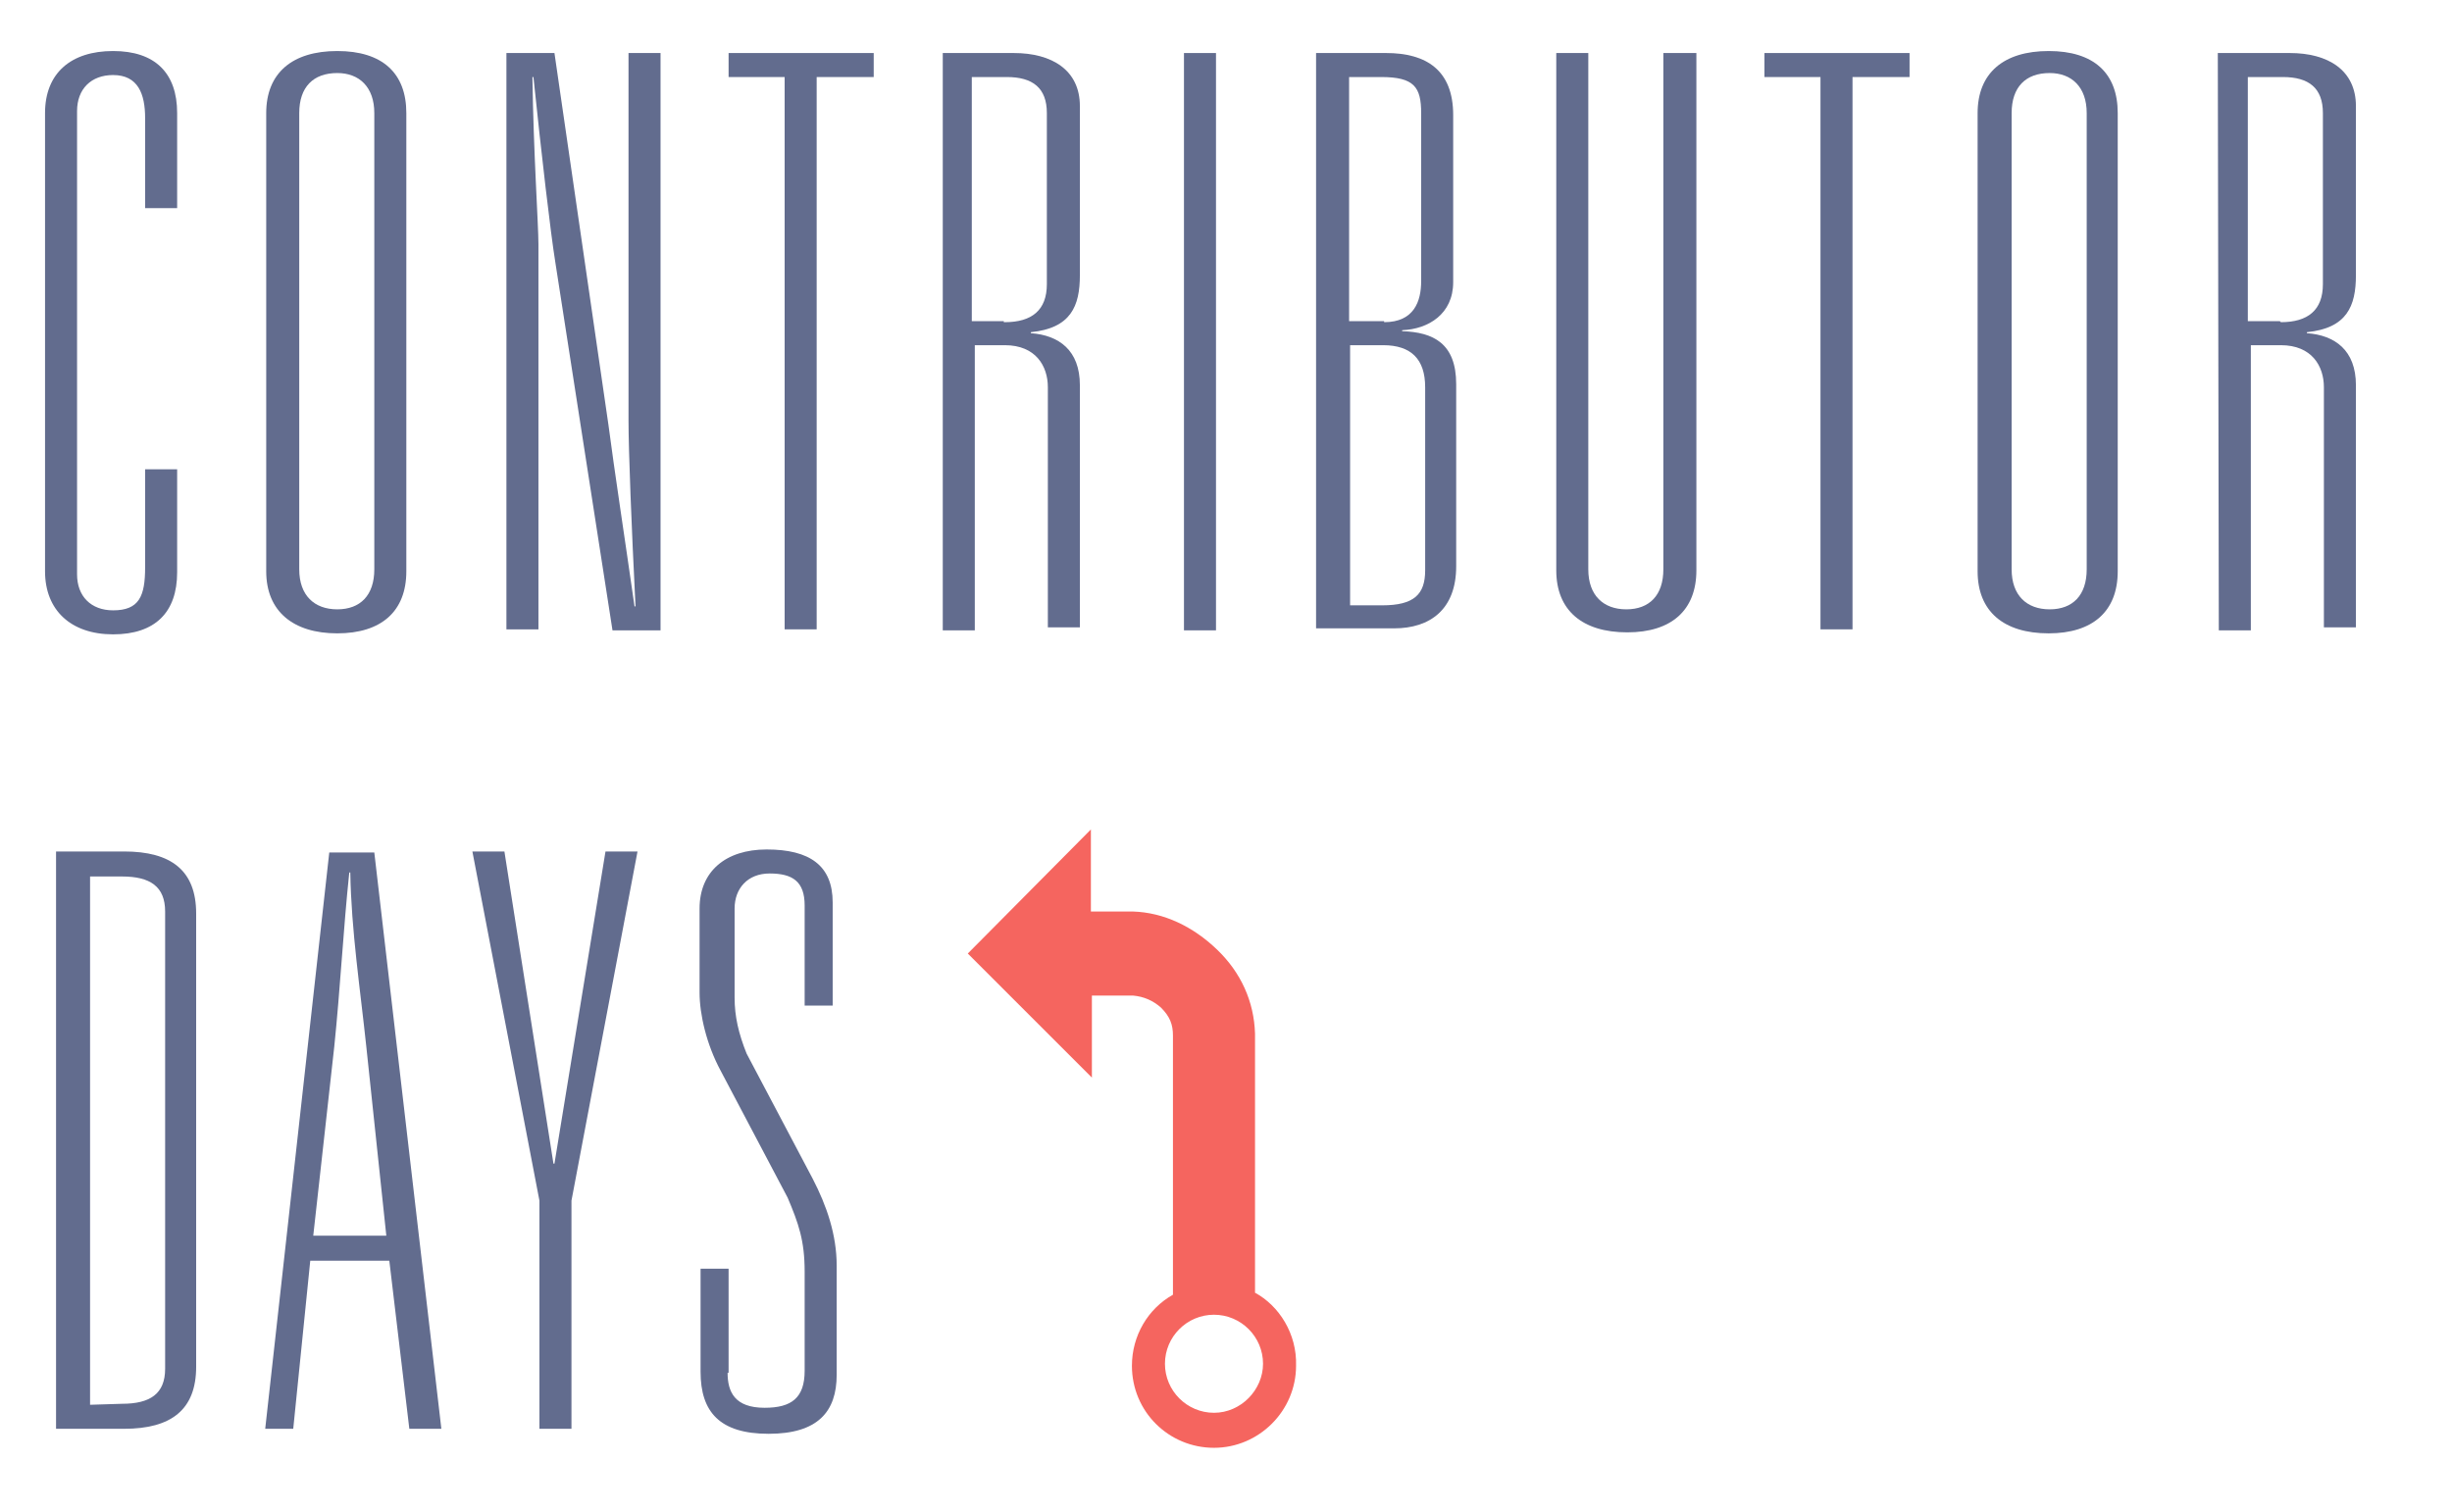
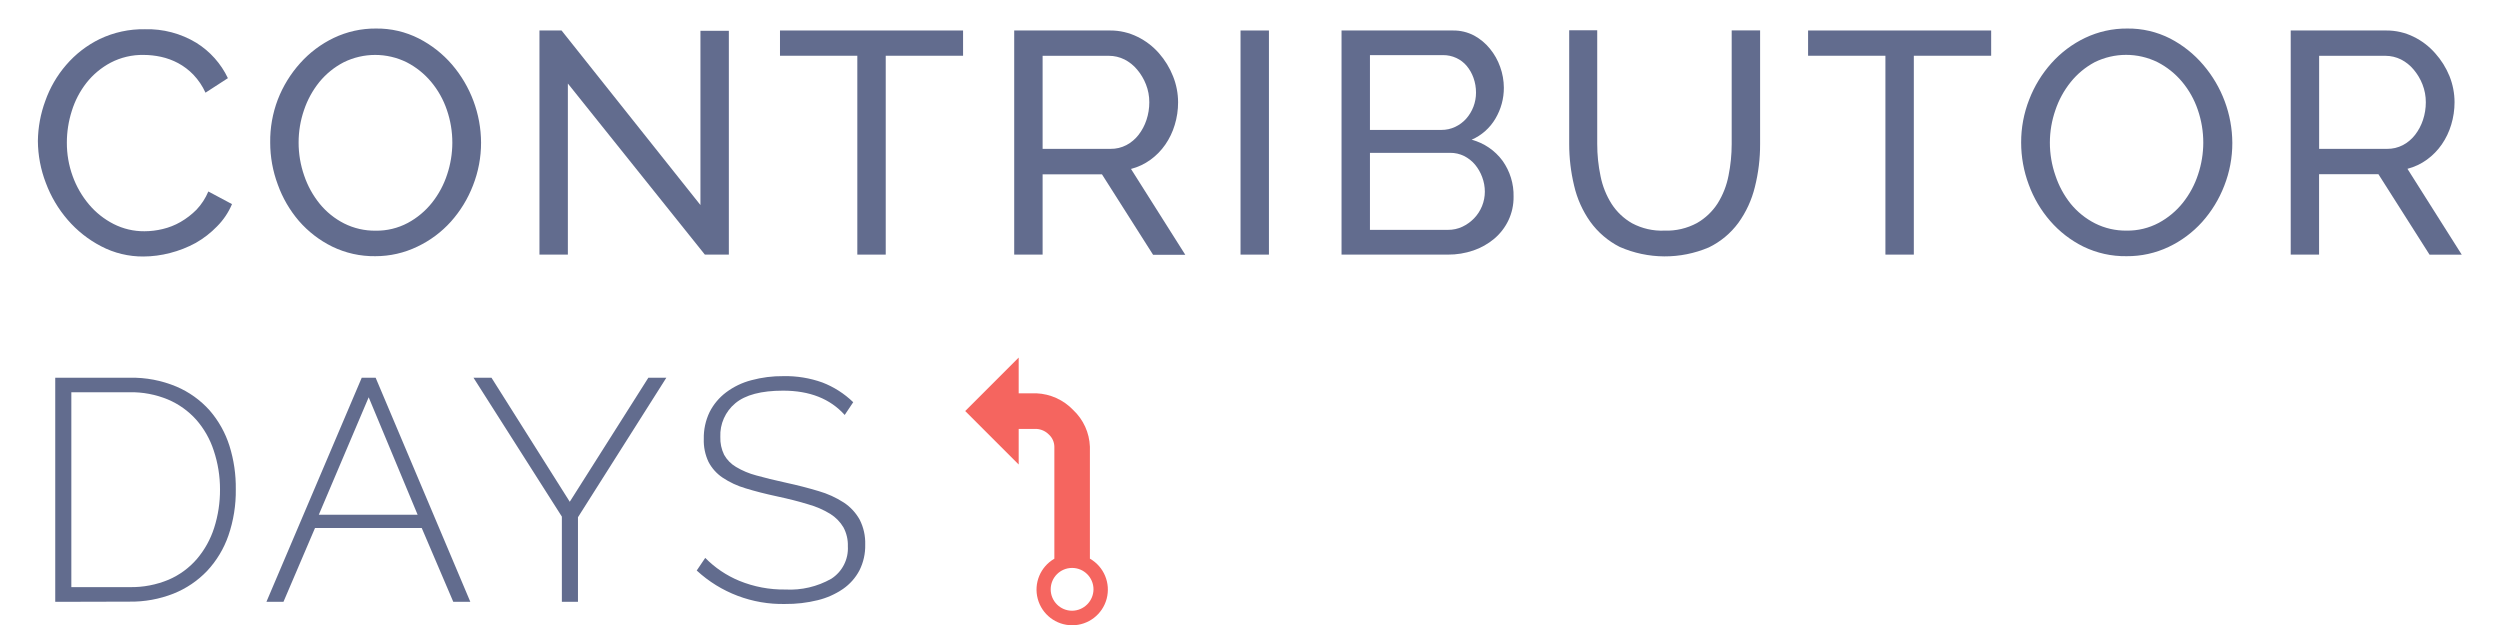
- <svg xmlns="http://www.w3.org/2000/svg" version="1.1" id="Layer_1" x="0px" y="0px" viewBox="0 0 245 151.1" style="enable-background:new 0 0 245 151.1;" xml:space="preserve">
-   <style type="text/css">
- 	.st0{enable-background:new    ;}
- 	.st1{fill:#626C8E;}
- 	.st2{fill:#F5655F;}
- </style>
-   <g class="st0">
-     <path class="st1" d="M4.5,11.3c0-4,2.6-6.2,6.8-6.2s6.4,2.2,6.4,6.2v9.5h-3.2v-9c0-2.4-0.7-4.3-3.2-4.3c-2.2,0-3.6,1.4-3.6,3.6   v46.3c0,2.2,1.4,3.6,3.6,3.6c2.6,0,3.2-1.4,3.2-4.3v-9.8h3.2v10.3c0,4-2.2,6.2-6.4,6.2S4.5,61,4.5,57.1V11.3z" />
-     <path class="st1" d="M40.6,57.1c0,4-2.5,6.2-6.9,6.2s-7.1-2.2-7.1-6.2V11.3c0-4,2.6-6.2,7.1-6.2s6.9,2.2,6.9,6.2V57.1z M37.4,11.3   c0-2.6-1.5-4-3.7-4c-2.4,0-3.8,1.4-3.8,4v45.6c0,2.6,1.5,4,3.8,4s3.7-1.4,3.7-4V11.3z" />
-     <path class="st1" d="M50.6,5.3h4.8l5.4,37.2c0.6,4.6,1.6,11.1,2.6,18.1h0.1c-0.4-8-0.7-15.5-0.7-18.6V5.3h3.2V63h-4.8l-5.7-36.7   c-0.5-3.1-1.4-10.9-2.2-18.6h-0.1c0.1,7.5,0.6,14.8,0.6,16.7v38.5h-3.2V5.3z" />
-     <path class="st1" d="M78.5,7.7h-5.7V5.3h14.5v2.4h-5.7v55.2h-3.2V7.7H78.5z" />
-     <path class="st1" d="M94.1,5.3h7.2c3.8,0,6.6,1.7,6.6,5.3v16.9c0,3.1-0.9,5.3-4.9,5.7v0.1c2.8,0.2,4.9,1.7,4.9,5.2v24.2h-3.2V38.7   c0-2.1-1.2-4.2-4.3-4.2h-3V63h-3.2V5.3z M100.4,32.2c2.7,0,4.2-1.2,4.2-3.8V11.3c0-2.5-1.4-3.6-4-3.6h-3.5v24.4h3.2V32.2z" />
-     <path class="st1" d="M118.3,5.3h3.2V63h-3.2V5.3z" />
-     <path class="st1" d="M131.7,5.3h6.8c4,0,6.7,1.7,6.7,6.2v16.7c0,3.2-2.5,4.7-5.1,4.8v0.1c3.1,0.1,5.4,1.2,5.4,5.3v18.2   c0,4.3-2.6,6.2-6.2,6.2h-7.8V5.3H131.7z M138.3,32.2c3,0,3.7-2.1,3.7-4.1V11.3c0-2.6-0.7-3.6-4-3.6h-3.2v24.4h3.5V32.2z    M134.9,34.5v26h3.2c3.2,0,4.3-1.1,4.3-3.5V38.7c0-2.8-1.4-4.2-4.2-4.2C138.2,34.5,134.9,34.5,134.9,34.5z" />
-     <path class="st1" d="M169.5,5.3v51.7c0,4-2.5,6.2-6.9,6.2c-4.5,0-7.1-2.2-7.1-6.2V5.3h3.2v51.6c0,2.6,1.5,4,3.8,4s3.7-1.4,3.7-4   V5.3H169.5z" />
-     <path class="st1" d="M182,7.7h-5.7V5.3h14.5v2.4h-5.7v55.2h-3.2V7.7H182z" />
-     <path class="st1" d="M211.6,57.1c0,4-2.5,6.2-6.9,6.2c-4.5,0-7.1-2.2-7.1-6.2V11.3c0-4,2.6-6.2,7.1-6.2c4.5,0,6.9,2.2,6.9,6.2V57.1   z M208.5,11.3c0-2.6-1.5-4-3.7-4c-2.4,0-3.8,1.4-3.8,4v45.6c0,2.6,1.5,4,3.8,4s3.7-1.4,3.7-4V11.3z" />
-     <path class="st1" d="M221.6,5.3h7.2c3.8,0,6.6,1.7,6.6,5.3v16.9c0,3.1-0.9,5.3-4.9,5.7v0.1c2.8,0.2,4.9,1.7,4.9,5.2v24.2h-3.2V38.7   c0-2.1-1.2-4.2-4.3-4.2h-3V63h-3.2L221.6,5.3L221.6,5.3z M227.9,32.2c2.7,0,4.2-1.2,4.2-3.8V11.3c0-2.5-1.4-3.6-4-3.6h-3.5v24.4   h3.2L227.9,32.2L227.9,32.2z" />
-   </g>
-   <g class="st0">
-     <path class="st1" d="M5.6,85.1h6.8c4.7,0,7.2,1.9,7.2,6.2v45.3c0,4.3-2.5,6.2-7.2,6.2H5.6V85.1z M12.2,140.3c2.8,0,4.3-1,4.3-3.5   V91.1c0-2.5-1.5-3.5-4.3-3.5H9v52.8L12.2,140.3L12.2,140.3z" />
-   </g>
-   <g class="st0">
-     <path class="st1" d="M38.9,126H31l-1.7,16.8h-2.8l6.4-57.6h4.5l6.7,57.6h-3.2L38.9,126z M38.6,123.5l-2-18.9   c-0.6-5.7-1.5-11.6-1.6-17.4h-0.1c-0.6,5.7-0.9,11.6-1.5,17.4l-2.1,18.9H38.6z" />
-   </g>
-   <g class="st0">
-     <path class="st1" d="M60.5,85.1h3.2L57.1,120v22.8h-3.2V120l-6.7-34.9h3.2l4.9,31.2h0.1L60.5,85.1z" />
-     <path class="st1" d="M72.7,137.2c0,1.9,0.7,3.5,3.7,3.5c2.7,0,4-1,4-3.7v-9.9c0-3.1-0.6-4.8-1.7-7.4l-6.7-12.7   c-1.4-2.6-2.1-5.6-2.1-7.8v-8.4c0-3.7,2.6-5.9,6.7-5.9c4.3,0,6.6,1.6,6.6,5.3v10.3h-2.8v-10c0-2.4-1.2-3.2-3.5-3.2   c-2.2,0-3.5,1.5-3.5,3.5v8.9c0,1.9,0.4,3.6,1.2,5.6l6.6,12.5c1.4,2.7,2.4,5.6,2.4,8.7v10.9c0,3.7-1.9,5.9-6.8,5.9   c-4.9,0-6.8-2.2-6.8-6.2v-10.3h2.8V137.2z" />
-   </g>
-   <g>
-     <g>
-       <g>
-         <path id="SVGID_1_" class="st2" d="M121.3,141.2c-2.7,0-4.9-2.2-4.9-4.9c0-2.7,2.2-4.9,4.9-4.9s4.9,2.2,4.9,4.9     C126.2,138.9,124,141.2,121.3,141.2z M125.4,129.2v-25.9c-0.1-3.2-1.4-6.1-3.8-8.4s-5.3-3.7-8.4-3.8H109v-8.2L96.7,95.3     l12.4,12.4v-8.2h4.1c1.1,0.1,2,0.5,2.8,1.2c0.9,0.9,1.2,1.7,1.2,2.8v25.9c-2.5,1.4-4.1,4.1-4.1,7.1c0,4.6,3.7,8.2,8.2,8.2     s8.2-3.7,8.2-8.2C129.6,133.3,127.8,130.5,125.4,129.2z" />
-       </g>
-     </g>
-   </g>
+ <svg xmlns="http://www.w3.org/2000/svg" id="Layer_1" data-name="Layer 1" viewBox="0 0 396 99">
+   <defs>
+     <style>.cls-1{fill:#626c8e;}.cls-2{fill:#f5655f;fill-rule:evenodd;}</style>
+   </defs>
+   <path class="cls-1" d="M6,22.33A19,19,0,0,1,7.17,16a17.73,17.73,0,0,1,3.3-5.7A16.63,16.63,0,0,1,15.8,6.18a16,16,0,0,1,7.15-1.55A14.94,14.94,0,0,1,31.1,6.78a13.37,13.37,0,0,1,5,5.6l-3.55,2.3a10.31,10.31,0,0,0-1.92-2.85A9.91,9.91,0,0,0,28.22,10,10.58,10.58,0,0,0,25.5,9a13.13,13.13,0,0,0-2.75-.3,10.85,10.85,0,0,0-5.23,1.23,12.09,12.09,0,0,0-3.83,3.2,13.83,13.83,0,0,0-2.32,4.45,16.54,16.54,0,0,0-.78,5,15.34,15.34,0,0,0,.92,5.32,14.67,14.67,0,0,0,2.58,4.48,12.54,12.54,0,0,0,3.9,3.1,10.6,10.6,0,0,0,4.9,1.15,12.41,12.41,0,0,0,2.88-.35,10.51,10.51,0,0,0,2.83-1.12,12.06,12.06,0,0,0,2.53-1.95A9.54,9.54,0,0,0,33,30.33l3.75,2a11.06,11.06,0,0,1-2.37,3.53A15,15,0,0,1,31,38.48a17.55,17.55,0,0,1-4.08,1.6,16.93,16.93,0,0,1-4.2.55A14.19,14.19,0,0,1,16,39a17.85,17.85,0,0,1-5.28-4.18A19.09,19.09,0,0,1,7.27,29,18.89,18.89,0,0,1,6,22.33Z" />
+   <path class="cls-1" d="M59.45,40.58a15.14,15.14,0,0,1-6.83-1.52A16.84,16.84,0,0,1,47.35,35,18.39,18.39,0,0,1,44,29.23a19,19,0,0,1-1.2-6.65A18.46,18.46,0,0,1,44,15.78,18.76,18.76,0,0,1,47.55,10a17,17,0,0,1,5.33-4,15.23,15.23,0,0,1,6.67-1.48,14.59,14.59,0,0,1,6.8,1.58,17.41,17.41,0,0,1,5.25,4.13,19.13,19.13,0,0,1,4.6,12.35,18.46,18.46,0,0,1-1.28,6.8,18.69,18.69,0,0,1-3.5,5.73,16.84,16.84,0,0,1-5.3,3.95A15.22,15.22,0,0,1,59.45,40.58Zm-12.15-18a15.83,15.83,0,0,0,.88,5.23,14.44,14.44,0,0,0,2.47,4.48,12,12,0,0,0,3.85,3.1,10.81,10.81,0,0,0,5,1.15,10.49,10.49,0,0,0,5.1-1.23,12.44,12.44,0,0,0,3.83-3.2,14.3,14.3,0,0,0,2.4-4.48,16,16,0,0,0,.82-5,15.86,15.86,0,0,0-.87-5.23,13.86,13.86,0,0,0-2.5-4.45,12.52,12.52,0,0,0-3.85-3.08,11.28,11.28,0,0,0-10,0A12.3,12.3,0,0,0,50.58,13a14.36,14.36,0,0,0-2.43,4.45A15.75,15.75,0,0,0,47.3,22.58Z" />
+   <path class="cls-1" d="M89.95,13.23v27.1h-4.5V4.83h3.5l22,27.65V4.88h4.5V40.33h-3.8Z" />
+   <path class="cls-1" d="M152.55,8.83H140.3v31.5h-4.5V8.83H123.55v-4h29Z" />
+   <path class="cls-1" d="M160.65,40.33V4.83h15.2a9.64,9.64,0,0,1,4.33,1,10.88,10.88,0,0,1,3.4,2.6,12.42,12.42,0,0,1,2.23,3.65,11.16,11.16,0,0,1,.8,4.13,12.19,12.19,0,0,1-.53,3.57,11,11,0,0,1-1.5,3.13,10,10,0,0,1-2.35,2.4,9.16,9.16,0,0,1-3.08,1.45l8.6,13.6h-5.1l-8.1-12.75h-9.4V40.33Zm4.5-16.75H175.9a5.29,5.29,0,0,0,2.53-.6,6,6,0,0,0,1.92-1.62A7.88,7.88,0,0,0,181.6,19a8.8,8.8,0,0,0,.45-2.8,7.61,7.61,0,0,0-.53-2.83,8.3,8.3,0,0,0-1.4-2.35,6.34,6.34,0,0,0-2-1.6,5.57,5.57,0,0,0-2.47-.58H165.15Z" />
+   <path class="cls-1" d="M196.5,40.33V4.83H201v35.5Z" />
+   <path class="cls-1" d="M239.75,31.18a8.47,8.47,0,0,1-.83,3.75,8.72,8.72,0,0,1-2.25,2.9,10.31,10.31,0,0,1-3.3,1.85,12.2,12.2,0,0,1-4,.65H212.5V4.83h17.65a7,7,0,0,1,3.35.8A8.37,8.37,0,0,1,236,7.71a9.53,9.53,0,0,1,1.63,2.9,9.77,9.77,0,0,1,.58,3.27,9.49,9.49,0,0,1-1.33,4.9,8.12,8.12,0,0,1-3.77,3.35A8.93,8.93,0,0,1,238,25.46,9.43,9.43,0,0,1,239.75,31.18ZM217,8.73V20.58h11.3a5.05,5.05,0,0,0,2.2-.48,5.47,5.47,0,0,0,1.72-1.27,6.21,6.21,0,0,0,1.58-4.15,6.85,6.85,0,0,0-.4-2.35,6.22,6.22,0,0,0-1.08-1.9,4.72,4.72,0,0,0-1.65-1.25,4.89,4.89,0,0,0-2.08-.45Zm18.2,21.65a6.55,6.55,0,0,0-.42-2.32,6.66,6.66,0,0,0-1.15-2,5.46,5.46,0,0,0-1.72-1.35,4.87,4.87,0,0,0-2.2-.5H217v12.2h12.35a5.28,5.28,0,0,0,2.3-.5,6.37,6.37,0,0,0,1.85-1.33,6.1,6.1,0,0,0,1.7-4.23Z" />
+   <path class="cls-1" d="M263.65,36.53a10.07,10.07,0,0,0,5.15-1.2,9.51,9.51,0,0,0,3.28-3.12,12.87,12.87,0,0,0,1.72-4.4,25.34,25.34,0,0,0,.5-5v-18h4.5v18a27.45,27.45,0,0,1-.83,6.82,16.29,16.29,0,0,1-2.62,5.68,12.69,12.69,0,0,1-4.67,3.88,17.79,17.79,0,0,1-14.12-.08,13,13,0,0,1-4.67-4,16.11,16.11,0,0,1-2.55-5.7,28.21,28.21,0,0,1-.78-6.62v-18H253v18a24.59,24.59,0,0,0,.53,5.13,12.93,12.93,0,0,0,1.75,4.38,9.41,9.41,0,0,0,3.25,3.07A10,10,0,0,0,263.65,36.53Z" />
+   <path class="cls-1" d="M315.4,8.83H303.15v31.5h-4.5V8.83H286.4v-4h29Z" />
+   <path class="cls-1" d="M336.85,40.58A15.14,15.14,0,0,1,330,39.06,16.84,16.84,0,0,1,324.75,35a18.39,18.39,0,0,1-3.4-5.77,19,19,0,0,1-1.2-6.65,18.46,18.46,0,0,1,1.27-6.8A18.76,18.76,0,0,1,324.95,10a17,17,0,0,1,5.33-4,15.23,15.23,0,0,1,6.67-1.48,14.59,14.59,0,0,1,6.8,1.58A17.41,17.41,0,0,1,349,10.28a19.13,19.13,0,0,1,4.6,12.35,18.46,18.46,0,0,1-1.28,6.8,18.69,18.69,0,0,1-3.5,5.73,16.84,16.84,0,0,1-5.3,3.95A15.22,15.22,0,0,1,336.85,40.58Zm-12.15-18a15.83,15.83,0,0,0,.88,5.23A14.44,14.44,0,0,0,328,32.28a12,12,0,0,0,3.85,3.1,10.81,10.81,0,0,0,5,1.15,10.49,10.49,0,0,0,5.1-1.23,12.44,12.44,0,0,0,3.83-3.2,14.3,14.3,0,0,0,2.4-4.48,16,16,0,0,0,.82-5,15.86,15.86,0,0,0-.87-5.23,13.86,13.86,0,0,0-2.5-4.45,12.52,12.52,0,0,0-3.85-3.08,11.28,11.28,0,0,0-10,0A12.3,12.3,0,0,0,328,13a14.36,14.36,0,0,0-2.43,4.45A15.75,15.75,0,0,0,324.7,22.58Z" />
+   <path class="cls-1" d="M362.85,40.33V4.83H378a9.64,9.64,0,0,1,4.33,1,10.88,10.88,0,0,1,3.4,2.6A12.42,12.42,0,0,1,388,12.06a11.16,11.16,0,0,1,.8,4.13,12.19,12.19,0,0,1-.53,3.57,11,11,0,0,1-1.5,3.13,10,10,0,0,1-2.35,2.4,9.16,9.16,0,0,1-3.08,1.45l8.6,13.6h-5.1l-8.1-12.75h-9.4V40.33Zm4.5-16.75H378.1a5.29,5.29,0,0,0,2.53-.6,6,6,0,0,0,1.92-1.62A7.88,7.88,0,0,0,383.8,19a8.8,8.8,0,0,0,.45-2.8,7.61,7.61,0,0,0-.53-2.83,8.3,8.3,0,0,0-1.4-2.35,6.34,6.34,0,0,0-2-1.6,5.57,5.57,0,0,0-2.47-.58H367.35Z" />
+   <path class="cls-1" d="M8.75,95.33V59.83h11.8a18.15,18.15,0,0,1,7.38,1.4A14.85,14.85,0,0,1,33.2,65a15.9,15.9,0,0,1,3.15,5.63,22.06,22.06,0,0,1,1,6.88,21.58,21.58,0,0,1-1.17,7.32,15.77,15.77,0,0,1-3.37,5.6,15.06,15.06,0,0,1-5.33,3.6,18.29,18.29,0,0,1-7,1.27Zm26.1-17.8a19.29,19.29,0,0,0-1-6.18,13.92,13.92,0,0,0-2.77-4.87,12.65,12.65,0,0,0-4.48-3.2,15.18,15.18,0,0,0-6.1-1.15H11.3V93h9.25a15.23,15.23,0,0,0,6.17-1.18,12.32,12.32,0,0,0,4.47-3.28,14.32,14.32,0,0,0,2.73-4.92A19.59,19.59,0,0,0,34.85,77.53Z" />
+   <path class="cls-1" d="M57.3,59.83h2.2l15,35.5H71.8l-5-11.7H49.9l-5,11.7H42.2Zm8.85,21.7L58.4,62.93l-7.9,18.6Z" />
+   <path class="cls-1" d="M77.85,59.83l12.4,19.65L102.7,59.83h2.85l-14,22.1v13.4H89V81.83l-14-22Z" />
+   <path class="cls-1" d="M133.8,65.73q-3.45-3.85-9.75-3.85-5.2,0-7.58,2a6.57,6.57,0,0,0-2.37,5.33,6,6,0,0,0,.6,2.83,5.15,5.15,0,0,0,1.88,1.92,12.41,12.41,0,0,0,3.22,1.35q1.95.55,4.7,1.15t5.17,1.33a15,15,0,0,1,4,1.82,7.74,7.74,0,0,1,2.5,2.7,8.14,8.14,0,0,1,.88,3.95,8.65,8.65,0,0,1-.92,4.1,8.23,8.23,0,0,1-2.6,2.93,12.22,12.22,0,0,1-4,1.78,20.74,20.74,0,0,1-5.17.6,20,20,0,0,1-14-5.3l1.35-2A16.28,16.28,0,0,0,117.1,92a18.56,18.56,0,0,0,7.3,1.38,13.3,13.3,0,0,0,7.27-1.7,5.72,5.72,0,0,0,2.63-5.15,5.91,5.91,0,0,0-.7-3,6.3,6.3,0,0,0-2.07-2.12A13.82,13.82,0,0,0,128,79.88q-2.1-.65-4.9-1.25t-5-1.28a13.23,13.23,0,0,1-3.65-1.7,6.82,6.82,0,0,1-2.22-2.48,7.9,7.9,0,0,1-.75-3.65,9.37,9.37,0,0,1,.92-4.25A9,9,0,0,1,115,62.16a11.48,11.48,0,0,1,4-1.93,18.74,18.74,0,0,1,5.1-.65,17.26,17.26,0,0,1,6.15,1,14.51,14.51,0,0,1,4.9,3.13Z" />
+   <path class="cls-2" d="M169.82,96.74a3.39,3.39,0,1,1,3.39-3.39A3.42,3.42,0,0,1,169.82,96.74Zm2.82-8.25V70.76A8.39,8.39,0,0,0,170,64.95a8.57,8.57,0,0,0-5.82-2.65h-2.82V56.64l-8.47,8.47,8.47,8.47V67.94h2.82a3,3,0,0,1,1.95.88,2.66,2.66,0,0,1,.88,1.95V88.5a5.65,5.65,0,1,0,5.65,0Z" />
</svg>
